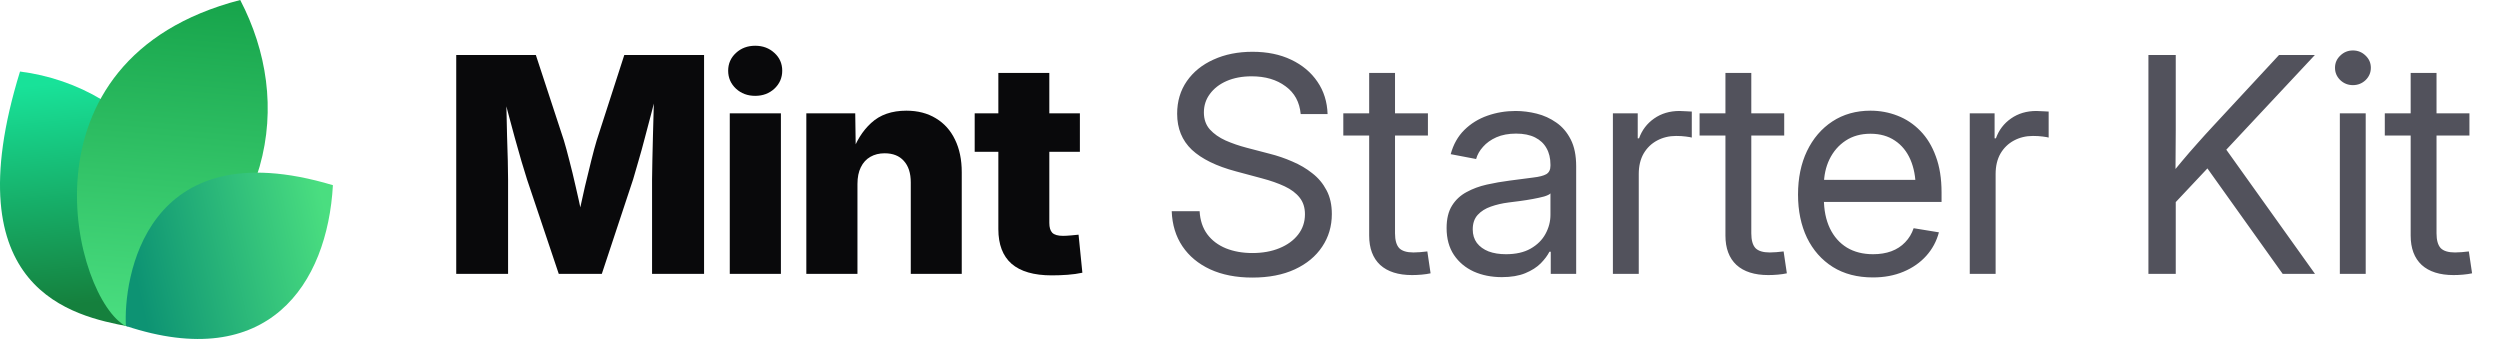
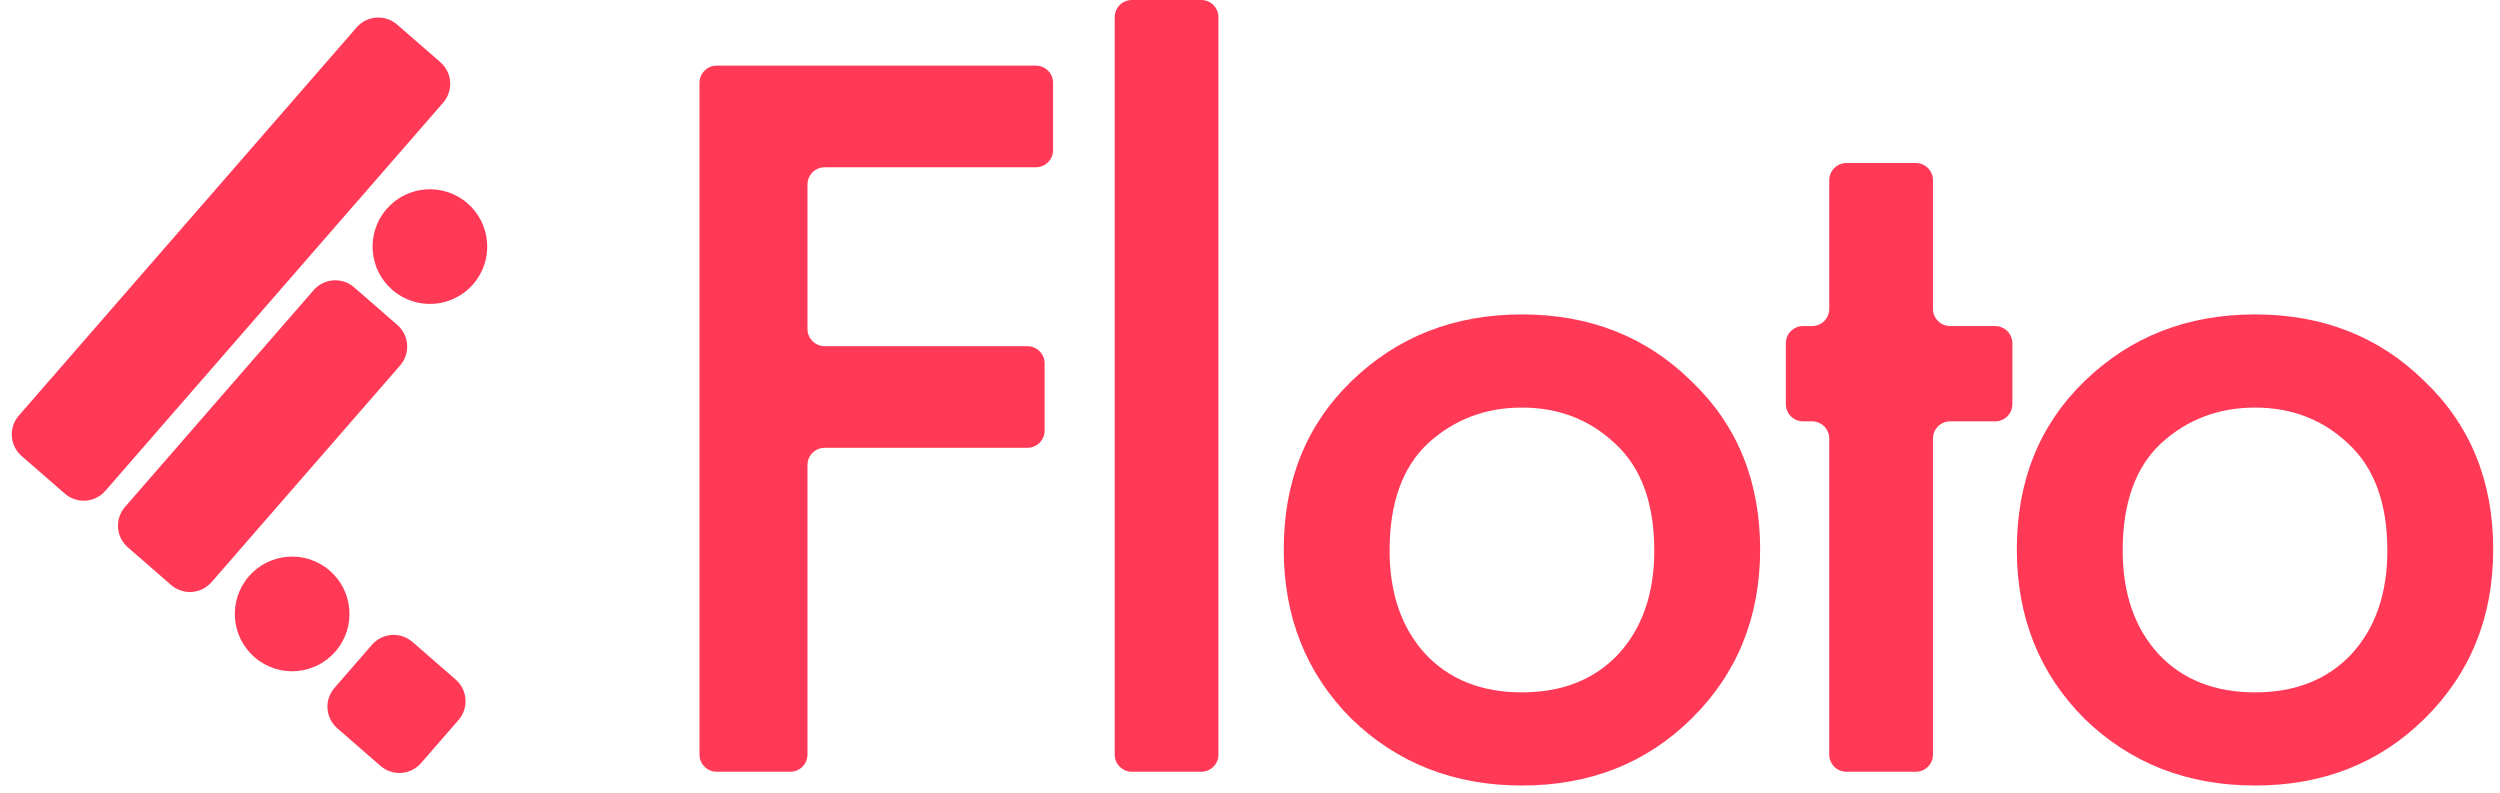
- <svg xmlns="http://www.w3.org/2000/svg" width="177" height="24" viewBox="0 0 177 24" fill="none">
-   <path d="M9.061 23.108C5.268 22.377 -3.391 20.627 1.417 5.064C9.634 6.099 16.973 14.064 9.061 23.108Z" fill="url(#paint0_linear_17557_2020)" />
-   <path d="M8.919 23.094C5.276 21.222 0.784 4.209 17.007 0C20.757 7.193 19.621 16.545 8.919 23.094Z" fill="url(#paint1_linear_17557_2020)" />
-   <path d="M8.914 23.079C8.735 19.882 10.159 9.085 23.57 13.111C23.181 20.123 18.984 26.418 8.914 23.079Z" fill="url(#paint2_linear_17557_2020)" />
-   <path d="M32.301 19.392V3.894H37.938L39.925 9.948C40.036 10.315 40.164 10.787 40.31 11.362C40.462 11.938 40.611 12.552 40.757 13.204C40.91 13.855 41.048 14.483 41.173 15.086C41.305 15.682 41.412 16.192 41.495 16.615H40.695C40.771 16.192 40.871 15.682 40.996 15.086C41.128 14.49 41.267 13.866 41.412 13.214C41.565 12.562 41.714 11.948 41.86 11.373C42.005 10.79 42.133 10.315 42.244 9.948L44.2 3.894H49.848V19.392H46.166V12.704C46.166 12.357 46.173 11.917 46.187 11.383C46.2 10.849 46.214 10.27 46.228 9.646C46.249 9.022 46.266 8.391 46.28 7.753C46.301 7.115 46.311 6.519 46.311 5.964H46.623C46.485 6.561 46.332 7.181 46.166 7.826C45.999 8.471 45.833 9.102 45.666 9.719C45.507 10.336 45.351 10.901 45.198 11.414C45.053 11.928 44.928 12.357 44.824 12.704L42.608 19.392H39.561L37.314 12.704C37.203 12.357 37.072 11.928 36.919 11.414C36.773 10.901 36.614 10.34 36.441 9.729C36.274 9.112 36.104 8.481 35.931 7.836C35.764 7.192 35.608 6.567 35.463 5.964H35.827C35.834 6.512 35.844 7.105 35.858 7.743C35.872 8.374 35.886 9.005 35.9 9.636C35.92 10.26 35.938 10.839 35.952 11.373C35.965 11.907 35.972 12.351 35.972 12.704V19.392H32.301ZM51.668 19.392V8.024H55.288V19.392H51.668ZM53.468 6.786C52.927 6.786 52.473 6.616 52.105 6.276C51.738 5.93 51.554 5.507 51.554 5.007C51.554 4.508 51.738 4.088 52.105 3.749C52.473 3.409 52.927 3.239 53.468 3.239C54.009 3.239 54.463 3.409 54.83 3.749C55.198 4.082 55.382 4.501 55.382 5.007C55.382 5.507 55.198 5.93 54.83 6.276C54.463 6.616 54.009 6.786 53.468 6.786ZM60.708 13.027V19.392H57.088V8.024H60.551L60.593 10.967H60.281C60.593 10.024 61.061 9.268 61.685 8.7C62.309 8.124 63.138 7.836 64.171 7.836C64.975 7.836 65.672 8.017 66.262 8.377C66.851 8.731 67.302 9.234 67.614 9.885C67.933 10.537 68.092 11.307 68.092 12.194V19.392H64.483V12.912C64.483 12.26 64.32 11.754 63.994 11.394C63.675 11.033 63.221 10.853 62.632 10.853C62.25 10.853 61.914 10.936 61.623 11.102C61.332 11.269 61.106 11.515 60.947 11.841C60.787 12.16 60.708 12.555 60.708 13.027ZM76.456 8.024V10.749H69.008V8.024H76.456ZM70.683 5.163H74.292V15.783C74.292 16.102 74.361 16.334 74.5 16.48C74.646 16.625 74.899 16.698 75.259 16.698C75.405 16.698 75.596 16.688 75.831 16.667C76.074 16.646 76.251 16.629 76.362 16.615L76.632 19.309C76.313 19.378 75.963 19.427 75.582 19.455C75.207 19.482 74.836 19.496 74.469 19.496C73.2 19.496 72.25 19.222 71.619 18.674C70.995 18.127 70.683 17.308 70.683 16.22V5.163Z" fill="#09090B" />
-   <path d="M88.667 19.652C87.523 19.652 86.528 19.458 85.682 19.07C84.843 18.681 84.188 18.137 83.716 17.437C83.245 16.736 82.992 15.908 82.957 14.951H84.933C84.968 15.596 85.148 16.14 85.474 16.584C85.8 17.021 86.24 17.354 86.795 17.582C87.35 17.804 87.974 17.915 88.667 17.915C89.388 17.915 90.026 17.801 90.581 17.572C91.143 17.343 91.583 17.024 91.902 16.615C92.228 16.199 92.391 15.717 92.391 15.169C92.391 14.698 92.266 14.306 92.017 13.994C91.767 13.675 91.413 13.408 90.956 13.193C90.498 12.978 89.954 12.787 89.323 12.621L87.502 12.132C86.123 11.765 85.082 11.255 84.382 10.603C83.689 9.944 83.342 9.095 83.342 8.055C83.342 7.174 83.571 6.404 84.028 5.746C84.486 5.087 85.117 4.577 85.921 4.217C86.726 3.849 87.645 3.666 88.678 3.666C89.718 3.666 90.63 3.853 91.413 4.227C92.204 4.602 92.824 5.122 93.275 5.787C93.726 6.446 93.965 7.209 93.993 8.076H92.089C92.013 7.23 91.656 6.574 91.018 6.11C90.387 5.638 89.586 5.403 88.615 5.403C87.95 5.403 87.36 5.513 86.847 5.735C86.341 5.957 85.946 6.262 85.661 6.651C85.377 7.032 85.235 7.469 85.235 7.961C85.235 8.447 85.377 8.849 85.661 9.168C85.946 9.48 86.317 9.74 86.774 9.948C87.232 10.149 87.724 10.319 88.251 10.457L89.884 10.884C90.439 11.023 90.977 11.206 91.496 11.435C92.023 11.657 92.495 11.934 92.911 12.267C93.334 12.593 93.67 12.995 93.92 13.474C94.17 13.945 94.294 14.504 94.294 15.149C94.294 16.015 94.066 16.788 93.608 17.468C93.157 18.148 92.512 18.681 91.673 19.07C90.834 19.458 89.832 19.652 88.667 19.652ZM101.097 8.024V9.594H95.106V8.024H101.097ZM96.937 5.163H98.767V16.521C98.767 17 98.865 17.347 99.059 17.562C99.26 17.77 99.6 17.874 100.078 17.874C100.21 17.874 100.366 17.867 100.546 17.853C100.733 17.832 100.903 17.815 101.056 17.801L101.285 19.351C101.097 19.392 100.886 19.423 100.65 19.444C100.414 19.465 100.189 19.475 99.974 19.475C98.996 19.475 98.244 19.236 97.717 18.758C97.197 18.272 96.937 17.579 96.937 16.677V5.163ZM106.33 19.621C105.595 19.621 104.932 19.489 104.343 19.226C103.754 18.955 103.285 18.564 102.939 18.05C102.592 17.53 102.419 16.896 102.419 16.147C102.419 15.495 102.547 14.965 102.804 14.556C103.06 14.146 103.403 13.828 103.833 13.599C104.263 13.363 104.742 13.186 105.269 13.068C105.796 12.95 106.333 12.857 106.881 12.787C107.574 12.69 108.132 12.617 108.555 12.569C108.978 12.52 109.287 12.441 109.481 12.33C109.675 12.212 109.772 12.014 109.772 11.737V11.654C109.772 11.203 109.679 10.815 109.492 10.489C109.311 10.163 109.041 9.91 108.68 9.729C108.32 9.549 107.872 9.459 107.338 9.459C106.805 9.459 106.34 9.546 105.945 9.719C105.556 9.892 105.241 10.118 104.998 10.395C104.755 10.665 104.593 10.953 104.509 11.258L102.71 10.915C102.897 10.222 103.22 9.65 103.677 9.199C104.135 8.748 104.679 8.412 105.31 8.19C105.941 7.968 106.607 7.857 107.307 7.857C107.8 7.857 108.295 7.92 108.795 8.044C109.301 8.169 109.765 8.381 110.188 8.679C110.611 8.97 110.951 9.369 111.208 9.875C111.464 10.374 111.593 11.005 111.593 11.768V19.392H109.793V17.822H109.7C109.568 18.085 109.363 18.359 109.086 18.643C108.809 18.921 108.444 19.153 107.994 19.34C107.543 19.527 106.988 19.621 106.33 19.621ZM106.621 17.998C107.321 17.998 107.904 17.867 108.368 17.603C108.84 17.333 109.19 16.986 109.419 16.563C109.654 16.133 109.772 15.682 109.772 15.211V13.692C109.703 13.769 109.554 13.841 109.325 13.911C109.096 13.973 108.829 14.032 108.524 14.088C108.226 14.143 107.921 14.192 107.609 14.233C107.304 14.275 107.033 14.309 106.798 14.337C106.354 14.393 105.938 14.49 105.549 14.628C105.168 14.76 104.86 14.954 104.624 15.211C104.388 15.467 104.27 15.811 104.27 16.241C104.27 16.615 104.367 16.934 104.561 17.198C104.762 17.461 105.04 17.662 105.393 17.801C105.747 17.933 106.156 17.998 106.621 17.998ZM114.193 19.392V8.024H115.951V9.792H116.045C116.253 9.209 116.61 8.741 117.116 8.388C117.622 8.034 118.219 7.857 118.905 7.857C119.058 7.857 119.217 7.864 119.384 7.878C119.55 7.885 119.682 7.892 119.779 7.899V9.74C119.716 9.719 119.578 9.695 119.363 9.667C119.155 9.639 118.922 9.625 118.666 9.625C118.174 9.625 117.726 9.733 117.324 9.948C116.922 10.163 116.603 10.471 116.367 10.874C116.138 11.276 116.024 11.758 116.024 12.319V19.392H114.193ZM126.322 8.024V9.594H120.33V8.024H126.322ZM122.161 5.163H123.992V16.521C123.992 17 124.089 17.347 124.283 17.562C124.484 17.77 124.824 17.874 125.302 17.874C125.434 17.874 125.59 17.867 125.77 17.853C125.958 17.832 126.127 17.815 126.28 17.801L126.509 19.351C126.322 19.392 126.11 19.423 125.874 19.444C125.639 19.465 125.413 19.475 125.198 19.475C124.221 19.475 123.468 19.236 122.941 18.758C122.421 18.272 122.161 17.579 122.161 16.677V5.163ZM132.604 19.642C131.502 19.642 130.555 19.396 129.765 18.903C128.974 18.404 128.364 17.714 127.934 16.834C127.511 15.946 127.3 14.927 127.3 13.775C127.3 12.611 127.511 11.584 127.934 10.697C128.364 9.802 128.964 9.102 129.734 8.596C130.51 8.089 131.408 7.836 132.428 7.836C133.1 7.836 133.738 7.954 134.341 8.19C134.952 8.426 135.489 8.783 135.954 9.261C136.425 9.74 136.793 10.343 137.056 11.071C137.327 11.792 137.462 12.645 137.462 13.63V14.296H128.433V12.735H136.463L135.631 13.297C135.631 12.541 135.506 11.876 135.257 11.3C135.007 10.725 134.643 10.277 134.165 9.958C133.686 9.632 133.107 9.469 132.428 9.469C131.748 9.469 131.162 9.632 130.67 9.958C130.177 10.284 129.796 10.725 129.526 11.279C129.262 11.827 129.13 12.441 129.13 13.12V14.046C129.13 14.864 129.273 15.572 129.557 16.168C129.841 16.757 130.243 17.211 130.763 17.53C131.283 17.842 131.901 17.998 132.615 17.998C133.093 17.998 133.523 17.929 133.905 17.79C134.293 17.645 134.619 17.433 134.882 17.156C135.153 16.879 135.354 16.546 135.486 16.157L137.275 16.449C137.108 17.08 136.81 17.634 136.38 18.113C135.95 18.591 135.413 18.966 134.768 19.236C134.123 19.507 133.402 19.642 132.604 19.642ZM139.459 19.392V8.024H141.217V9.792H141.311C141.519 9.209 141.876 8.741 142.382 8.388C142.888 8.034 143.485 7.857 144.171 7.857C144.324 7.857 144.483 7.864 144.649 7.878C144.816 7.885 144.948 7.892 145.045 7.899V9.74C144.982 9.719 144.844 9.695 144.629 9.667C144.421 9.639 144.188 9.625 143.932 9.625C143.439 9.625 142.992 9.733 142.59 9.948C142.188 10.163 141.869 10.471 141.633 10.874C141.404 11.276 141.29 11.758 141.29 12.319V19.392H139.459ZM153.429 14.961V12.715C153.783 12.257 154.136 11.82 154.49 11.404C154.844 10.981 155.204 10.565 155.572 10.156C155.939 9.74 156.314 9.327 156.695 8.918L161.355 3.894H163.893L157.277 10.967H157.184L153.429 14.961ZM152.108 19.392V3.894H154.043V9.241L154.022 12.559L154.043 13.505V19.392H152.108ZM161.615 19.392L155.967 11.477L157.173 9.969L163.903 19.392H161.615ZM165.661 19.392V8.024H167.492V19.392H165.661ZM166.587 6.027C166.24 6.027 165.942 5.909 165.692 5.673C165.443 5.43 165.318 5.139 165.318 4.799C165.318 4.459 165.443 4.172 165.692 3.936C165.942 3.693 166.24 3.572 166.587 3.572C166.934 3.572 167.232 3.693 167.482 3.936C167.731 4.172 167.856 4.459 167.856 4.799C167.856 5.139 167.731 5.43 167.482 5.673C167.232 5.909 166.934 6.027 166.587 6.027ZM174.836 8.024V9.594H168.844V8.024H174.836ZM170.675 5.163H172.506V16.521C172.506 17 172.603 17.347 172.797 17.562C172.998 17.77 173.338 17.874 173.816 17.874C173.948 17.874 174.104 17.867 174.284 17.853C174.472 17.832 174.641 17.815 174.794 17.801L175.023 19.351C174.836 19.392 174.624 19.423 174.388 19.444C174.153 19.465 173.927 19.475 173.712 19.475C172.735 19.475 171.982 19.236 171.455 18.758C170.935 18.272 170.675 17.579 170.675 16.677V5.163Z" fill="#52525C" />
-   <defs>
-     <linearGradient id="paint0_linear_17557_2020" x1="3.776" y1="5.916" x2="5.232" y2="21.559" gradientUnits="userSpaceOnUse">
-       <stop stop-color="#18E299" />
-       <stop offset="1" stop-color="#15803D" />
-     </linearGradient>
-     <linearGradient id="paint1_linear_17557_2020" x1="12.171" y1="-0.718" x2="10.19" y2="22.983" gradientUnits="userSpaceOnUse">
-       <stop stop-color="#16A34A" />
-       <stop offset="1" stop-color="#4ADE80" />
-     </linearGradient>
-     <linearGradient id="paint2_linear_17557_2020" x1="23.133" y1="15.353" x2="9.338" y2="18.52" gradientUnits="userSpaceOnUse">
-       <stop stop-color="#4ADE80" />
-       <stop offset="1" stop-color="#0D9373" />
-     </linearGradient>
-   </defs>
+ <svg xmlns="http://www.w3.org/2000/svg" width="284" height="90" viewBox="0 0 284 90" fill="none">
+   <path d="M117.677 7.456C118.756 7.456 119.631 8.331 119.631 9.41V17.048C119.631 18.127 118.756 19.002 117.677 19.002H93.684C92.605 19.002 91.73 19.876 91.73 20.956V37.372C91.73 38.451 92.605 39.326 93.684 39.326H116.715C117.794 39.326 118.669 40.201 118.669 41.28V48.917C118.669 49.996 117.794 50.871 116.715 50.871H93.684C92.605 50.871 91.73 51.746 91.73 52.825V85.718C91.73 86.797 90.855 87.672 89.776 87.672H81.417C80.338 87.672 79.463 86.797 79.463 85.718V9.41C79.463 8.331 80.338 7.456 81.417 7.456H117.677Z" fill="#FF3956" />
+   <path d="M126.63 1.954C126.63 0.875 127.504 0 128.584 0H136.461C137.54 0 138.415 0.875 138.415 1.954V85.718C138.415 86.797 137.54 87.672 136.461 87.672H128.584C127.504 87.672 126.63 86.797 126.63 85.718V1.954Z" fill="#FF3956" />
+   <path d="M153.53 43.295C158.741 38.244 165.195 35.718 172.892 35.718C180.589 35.718 187.003 38.244 192.134 43.295C197.346 48.266 199.952 54.64 199.952 62.417C199.952 70.113 197.346 76.528 192.134 81.659C187.003 86.71 180.589 89.235 172.892 89.235C165.195 89.235 158.741 86.71 153.53 81.659C148.399 76.528 145.833 70.113 145.833 62.417C145.833 54.64 148.399 48.266 153.53 43.295ZM161.948 74.323C164.674 77.209 168.322 78.652 172.892 78.652C177.462 78.652 181.11 77.209 183.836 74.323C186.562 71.356 187.925 67.427 187.925 62.537C187.925 57.165 186.442 53.116 183.475 50.39C180.589 47.664 177.061 46.301 172.892 46.301C168.723 46.301 165.155 47.664 162.189 50.39C159.303 53.116 157.859 57.165 157.859 62.537C157.859 67.427 159.222 71.356 161.948 74.323Z" fill="#FF3956" />
+   <path d="M228.607 45.911C228.607 46.99 227.732 47.865 226.653 47.865H221.541C220.462 47.865 219.587 48.74 219.587 49.819V85.718C219.587 86.797 218.712 87.672 217.633 87.672H209.755C208.676 87.672 207.802 86.797 207.802 85.718V49.819C207.802 48.74 206.927 47.865 205.848 47.865H204.825C203.746 47.865 202.871 46.99 202.871 45.911V38.995C202.871 37.916 203.746 37.041 204.825 37.041H205.848C206.927 37.041 207.802 36.166 207.802 35.087V20.474C207.802 19.395 208.676 18.52 209.755 18.52H217.633C218.712 18.52 219.587 19.395 219.587 20.474V35.087C219.587 36.166 220.462 37.041 221.541 37.041H226.653C227.732 37.041 228.607 37.916 228.607 38.995V45.911Z" fill="#FF3956" />
+   <path d="M236.807 43.295C242.019 38.244 248.473 35.718 256.17 35.718C263.867 35.718 270.281 38.244 275.412 43.295C280.623 48.266 283.229 54.64 283.229 62.417C283.229 70.113 280.623 76.528 275.412 81.659C270.281 86.71 263.867 89.235 256.17 89.235C248.473 89.235 242.019 86.71 236.807 81.659C231.676 76.528 229.111 70.113 229.111 62.417C229.111 54.64 231.676 48.266 236.807 43.295ZM245.226 74.323C247.952 77.209 251.6 78.652 256.17 78.652C260.74 78.652 264.388 77.209 267.114 74.323C269.84 71.356 271.203 67.427 271.203 62.537C271.203 57.165 269.719 53.116 266.753 50.39C263.867 47.664 260.339 46.301 256.17 46.301C252.001 46.301 248.433 47.664 245.466 50.39C242.58 53.116 241.137 57.165 241.137 62.537C241.137 67.427 242.5 71.356 245.226 74.323Z" fill="#FF3956" />
+   <rect y="49.667" width="64.976" height="13.027" rx="3.257" transform="rotate(-48.9683 0 49.667)" fill="#FF3956" />
+   <rect x="12.065" y="60.039" width="39.156" height="13.027" rx="3.257" transform="rotate(-48.9683 12.0645 60.0386)" fill="#FF3956" />
+   <rect x="35.861" y="80.596" width="13.004" height="13.027" rx="3.257" transform="rotate(-48.9683 35.8613 80.5962)" fill="#FF3956" />
+   <circle cx="33.188" cy="69.743" r="6.513" transform="rotate(-49.1715 33.1877 69.7426)" fill="#FF3956" />
+   <circle cx="48.837" cy="28.013" r="6.513" transform="rotate(-49.1715 48.8371 28.0131)" fill="#FF3956" />
</svg>
